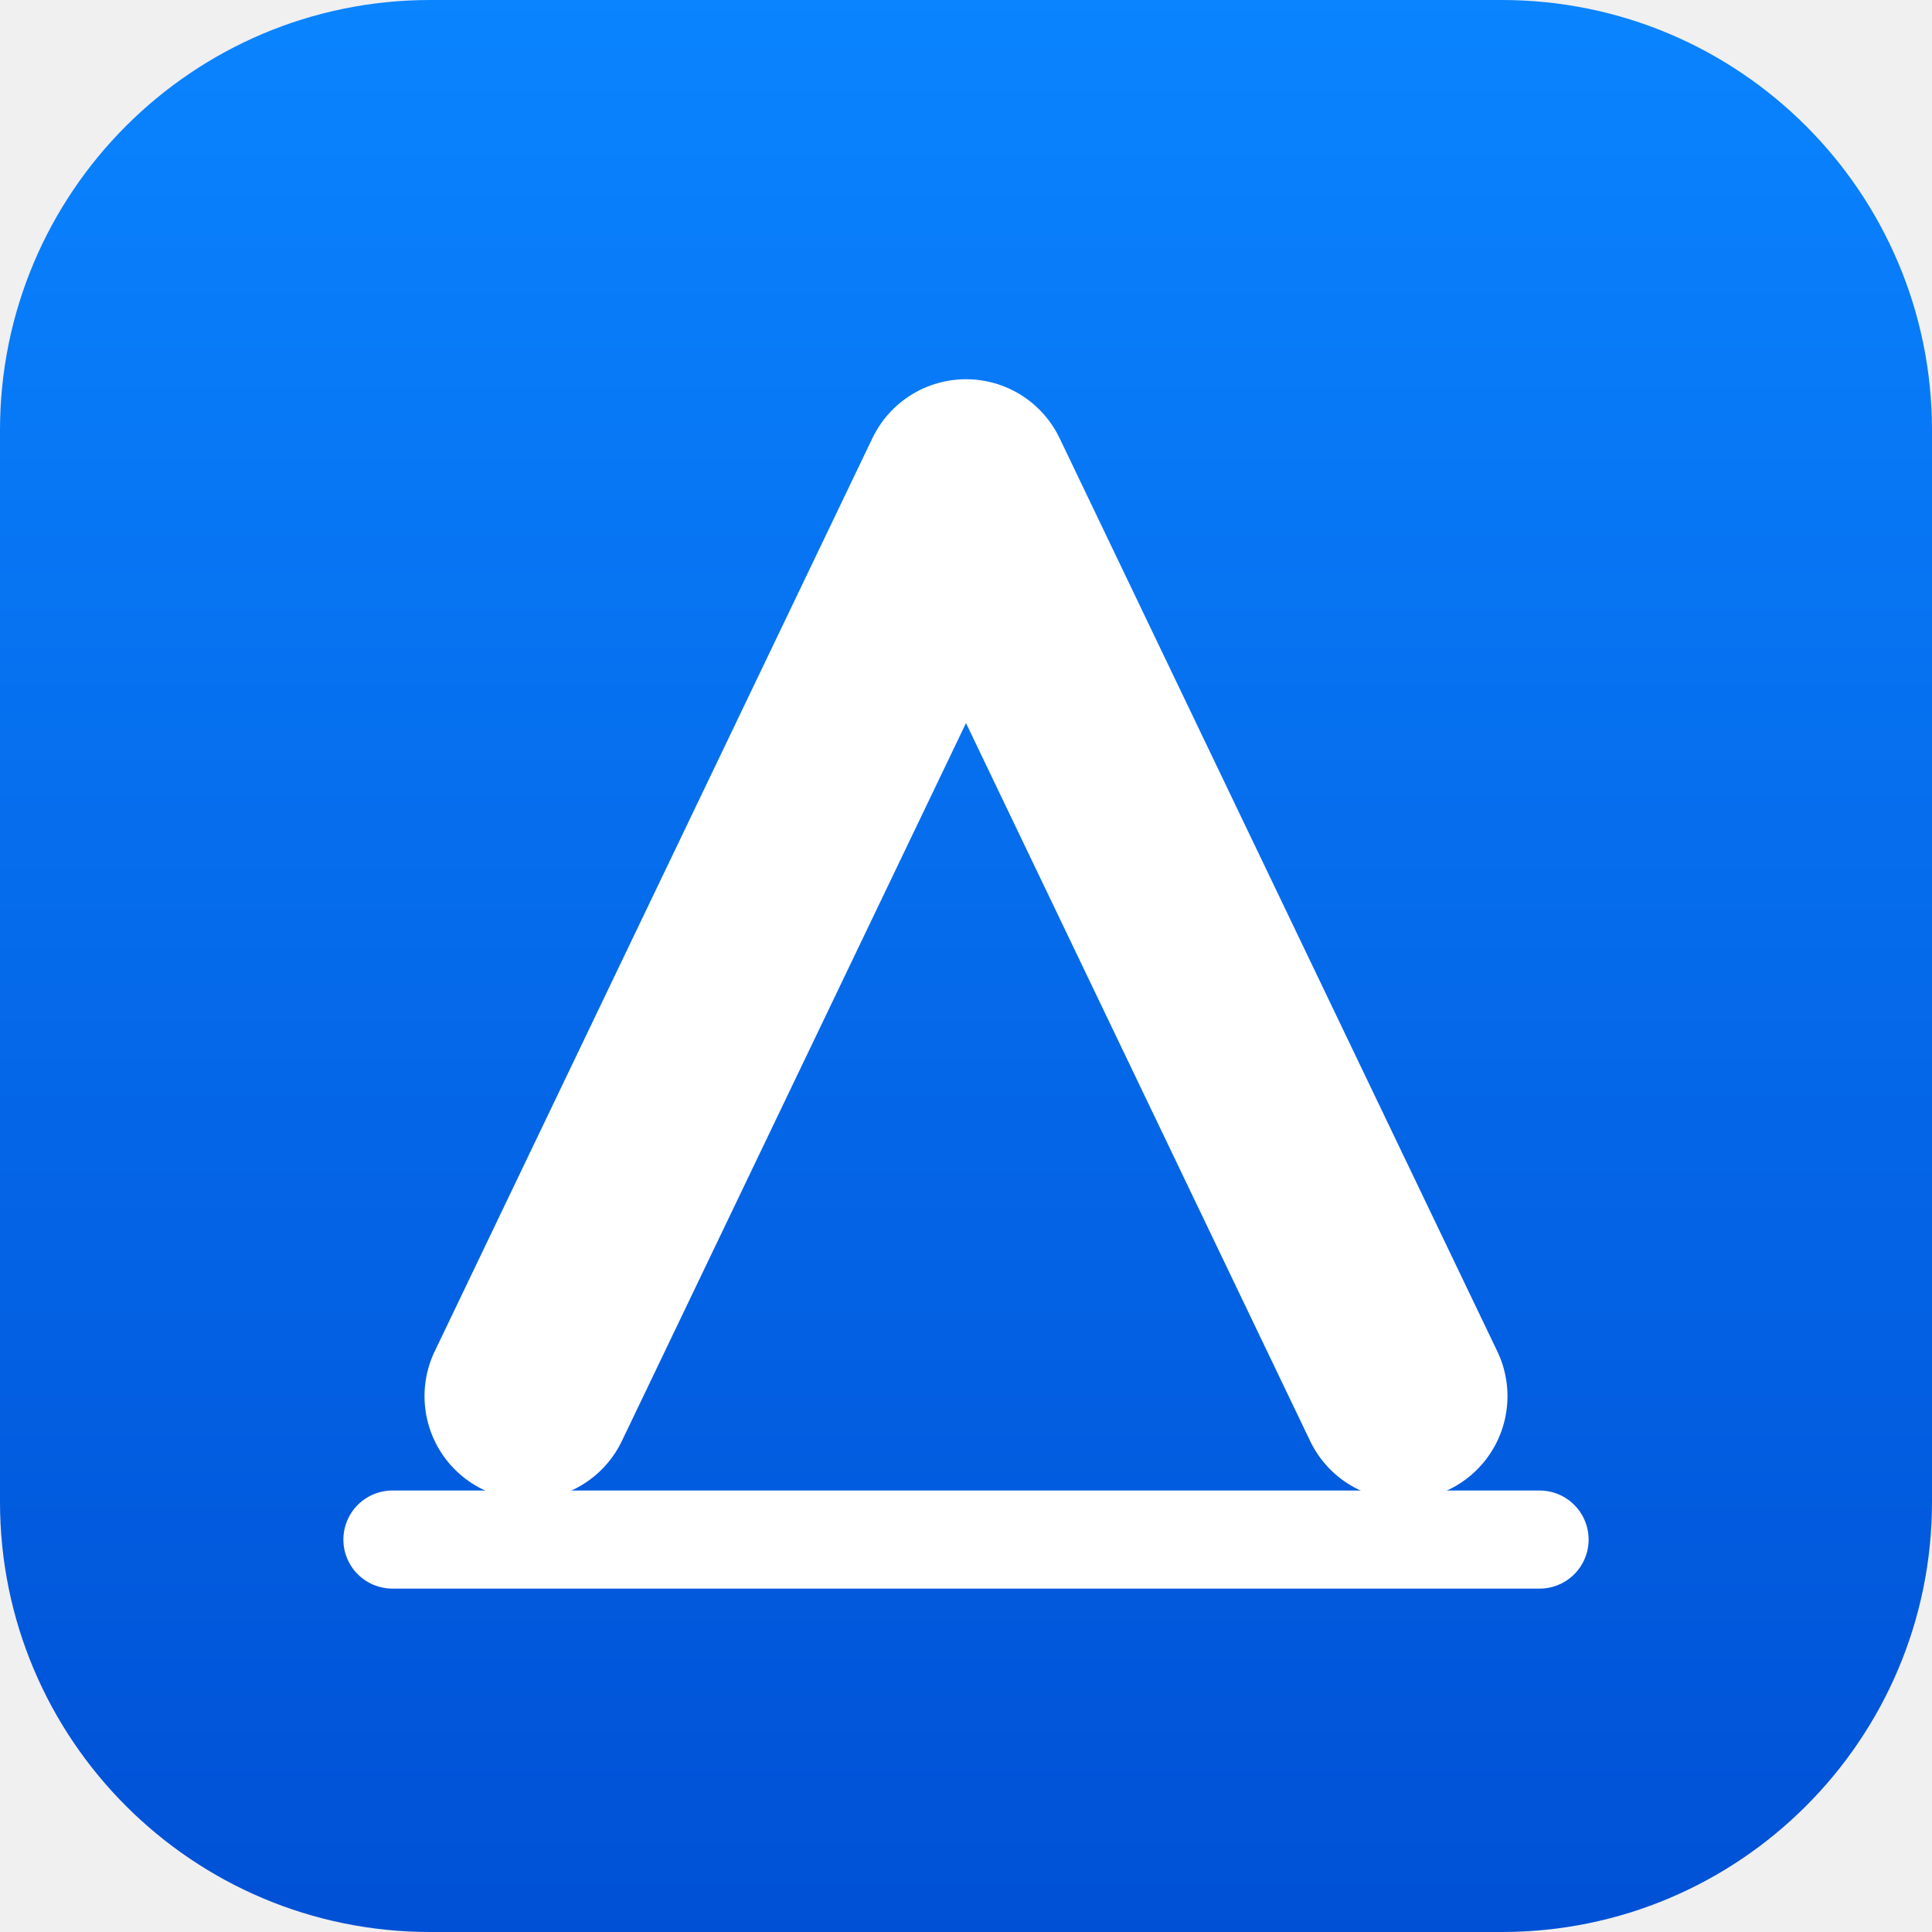
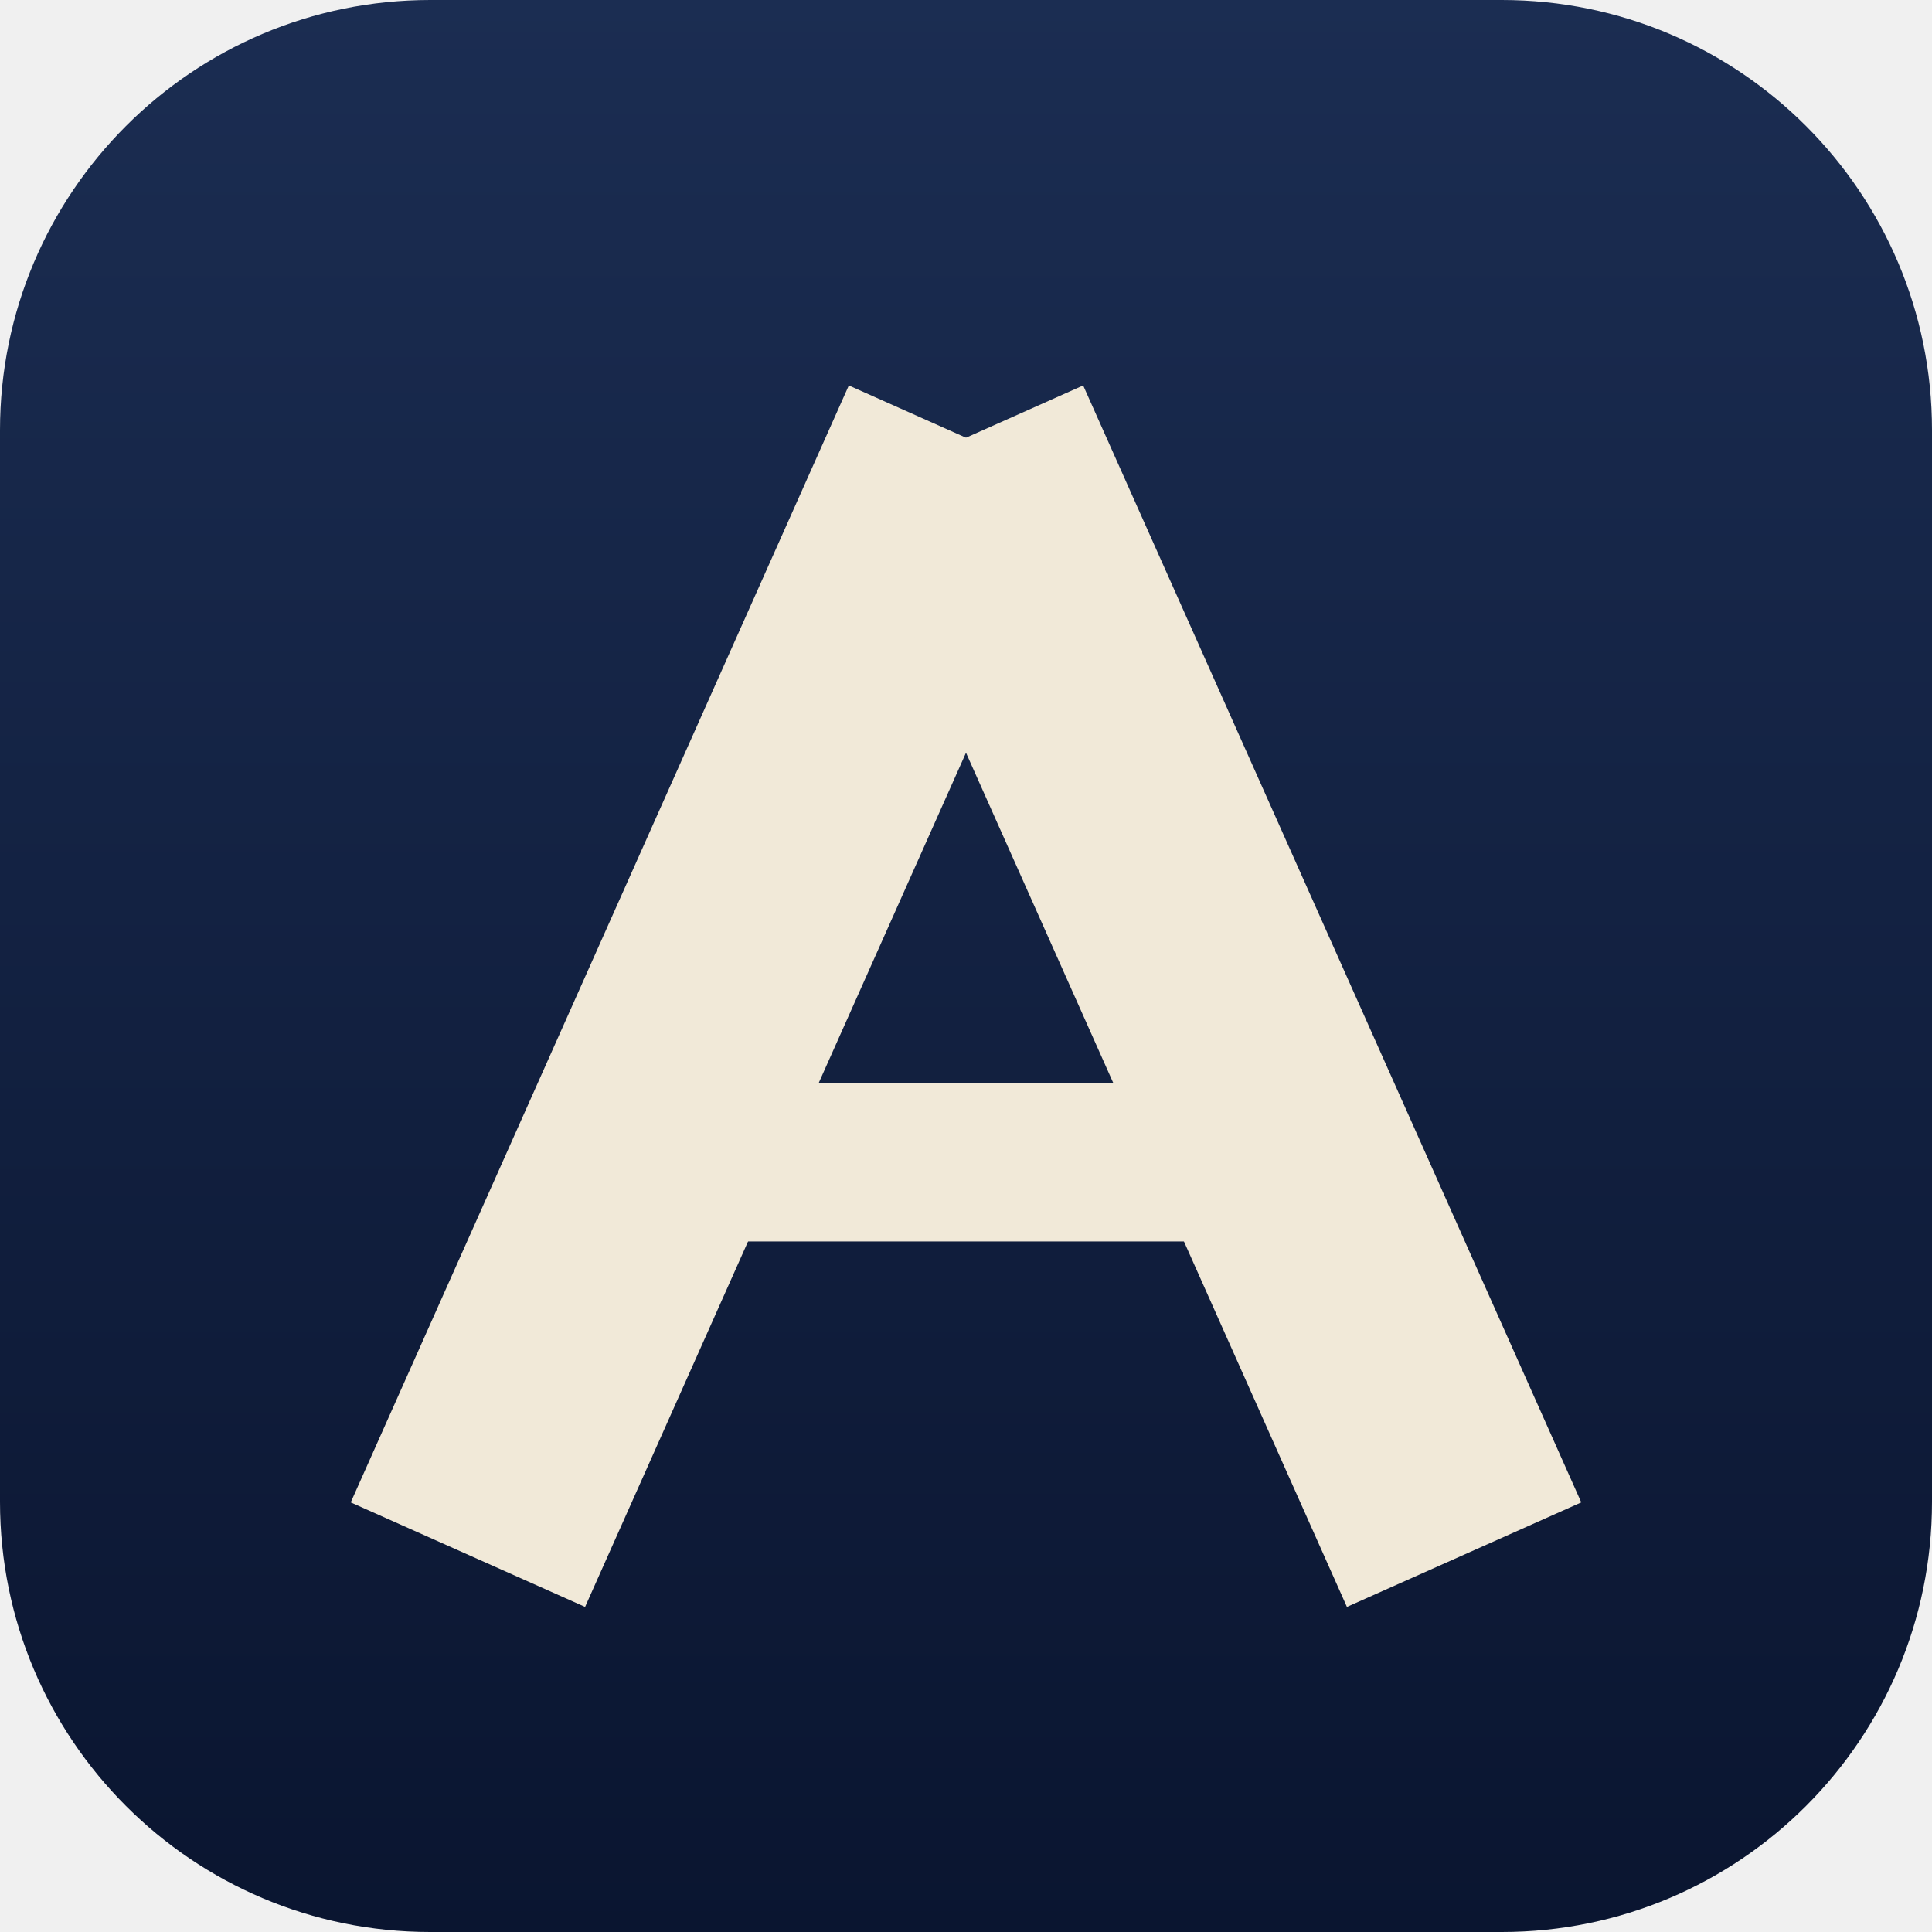
<svg xmlns="http://www.w3.org/2000/svg" viewBox="0 0 1024 1024">
  <defs>
    <linearGradient id="bgB" x1="0" y1="0" x2="0" y2="1">
-       <stop offset="0" stop-color="#0A84FF" />
-       <stop offset="1" stop-color="#0050D5" />
+       <stop offset="0" stop-color="#1B2D52" />
+       <stop offset="1" stop-color="#0A1530" />
    </linearGradient>
  </defs>
  <rect width="1024" height="1024" rx="228" fill="url(#bgB)" />
-   <g fill="none" stroke="#FFFFFF" stroke-linecap="round" stroke-linejoin="round">
-     <path stroke-width="110" d="M 280 740 L 512 256 L 744 740" />
-     <line x1="208" y1="816" x2="816" y2="816" stroke-width="52" />
+   <g stroke="#F1E9D8" stroke-linecap="butt" fill="none">
+     <line x1="248" y1="824" x2="512" y2="232" stroke-width="136" />
+     <line x1="776" y1="824" x2="512" y2="232" stroke-width="136" />
+     <line x1="354" y1="616" x2="670" y2="616" stroke-width="84" />
  </g>
</svg>
